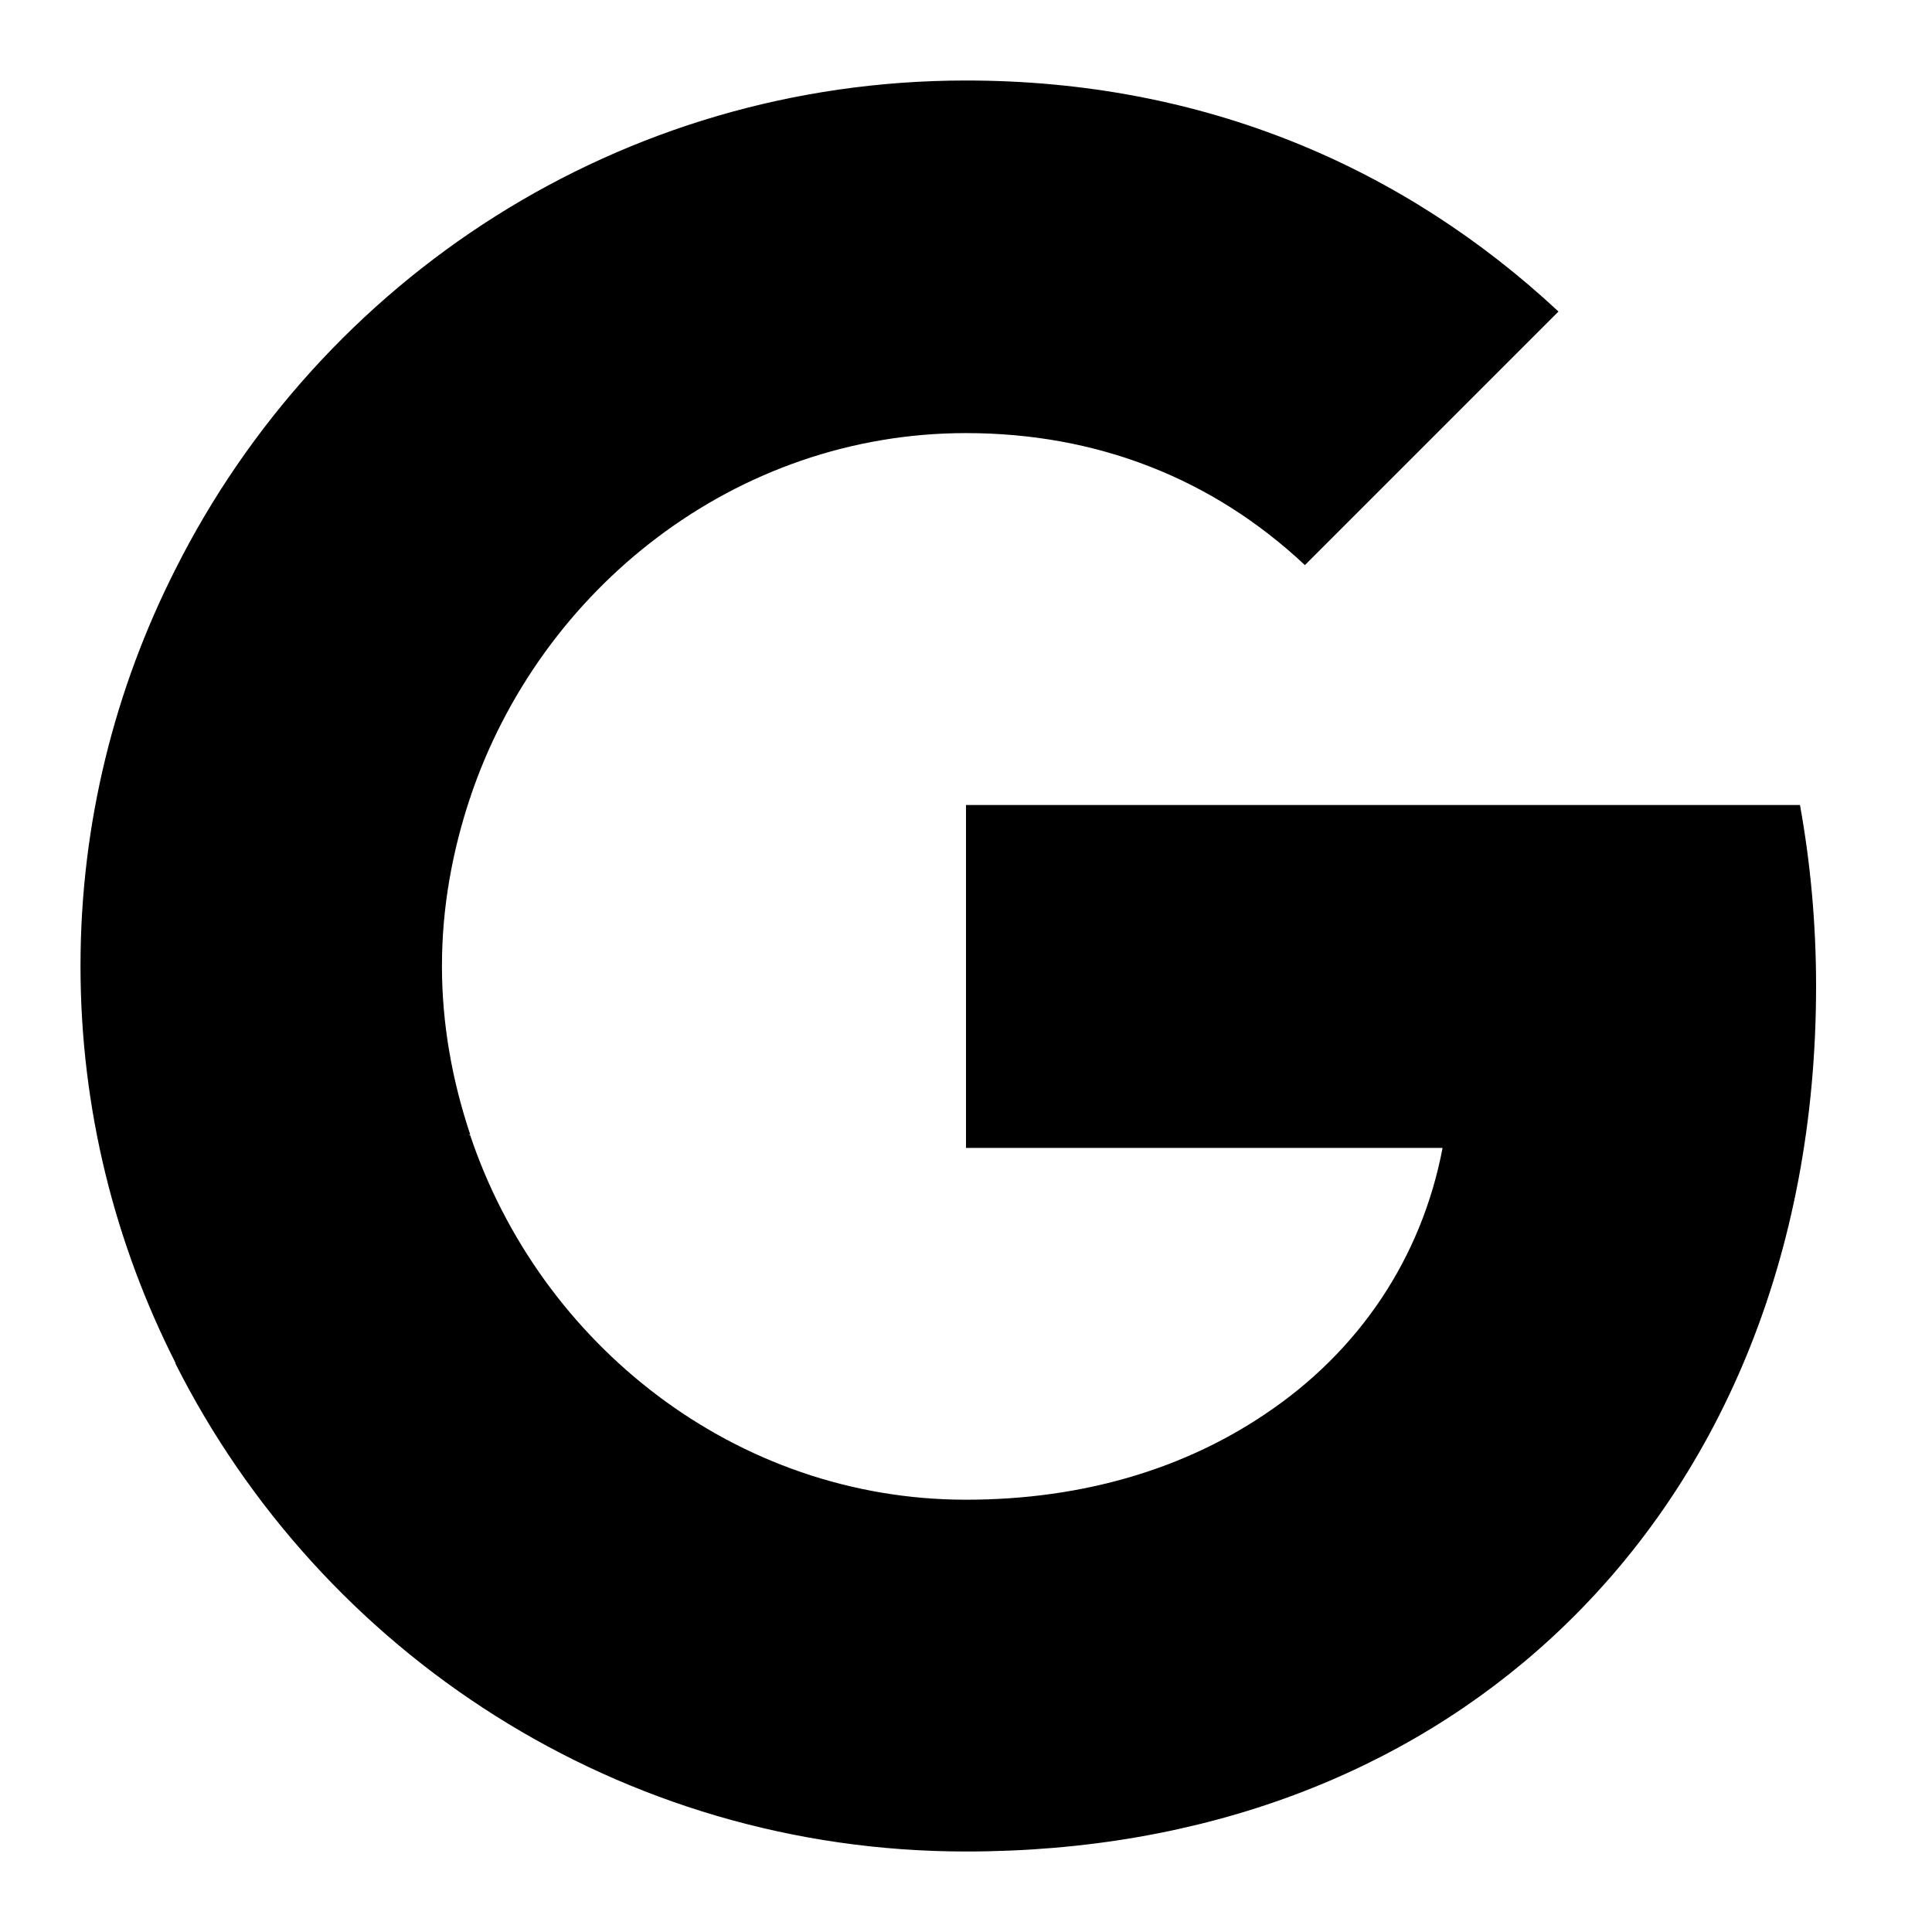
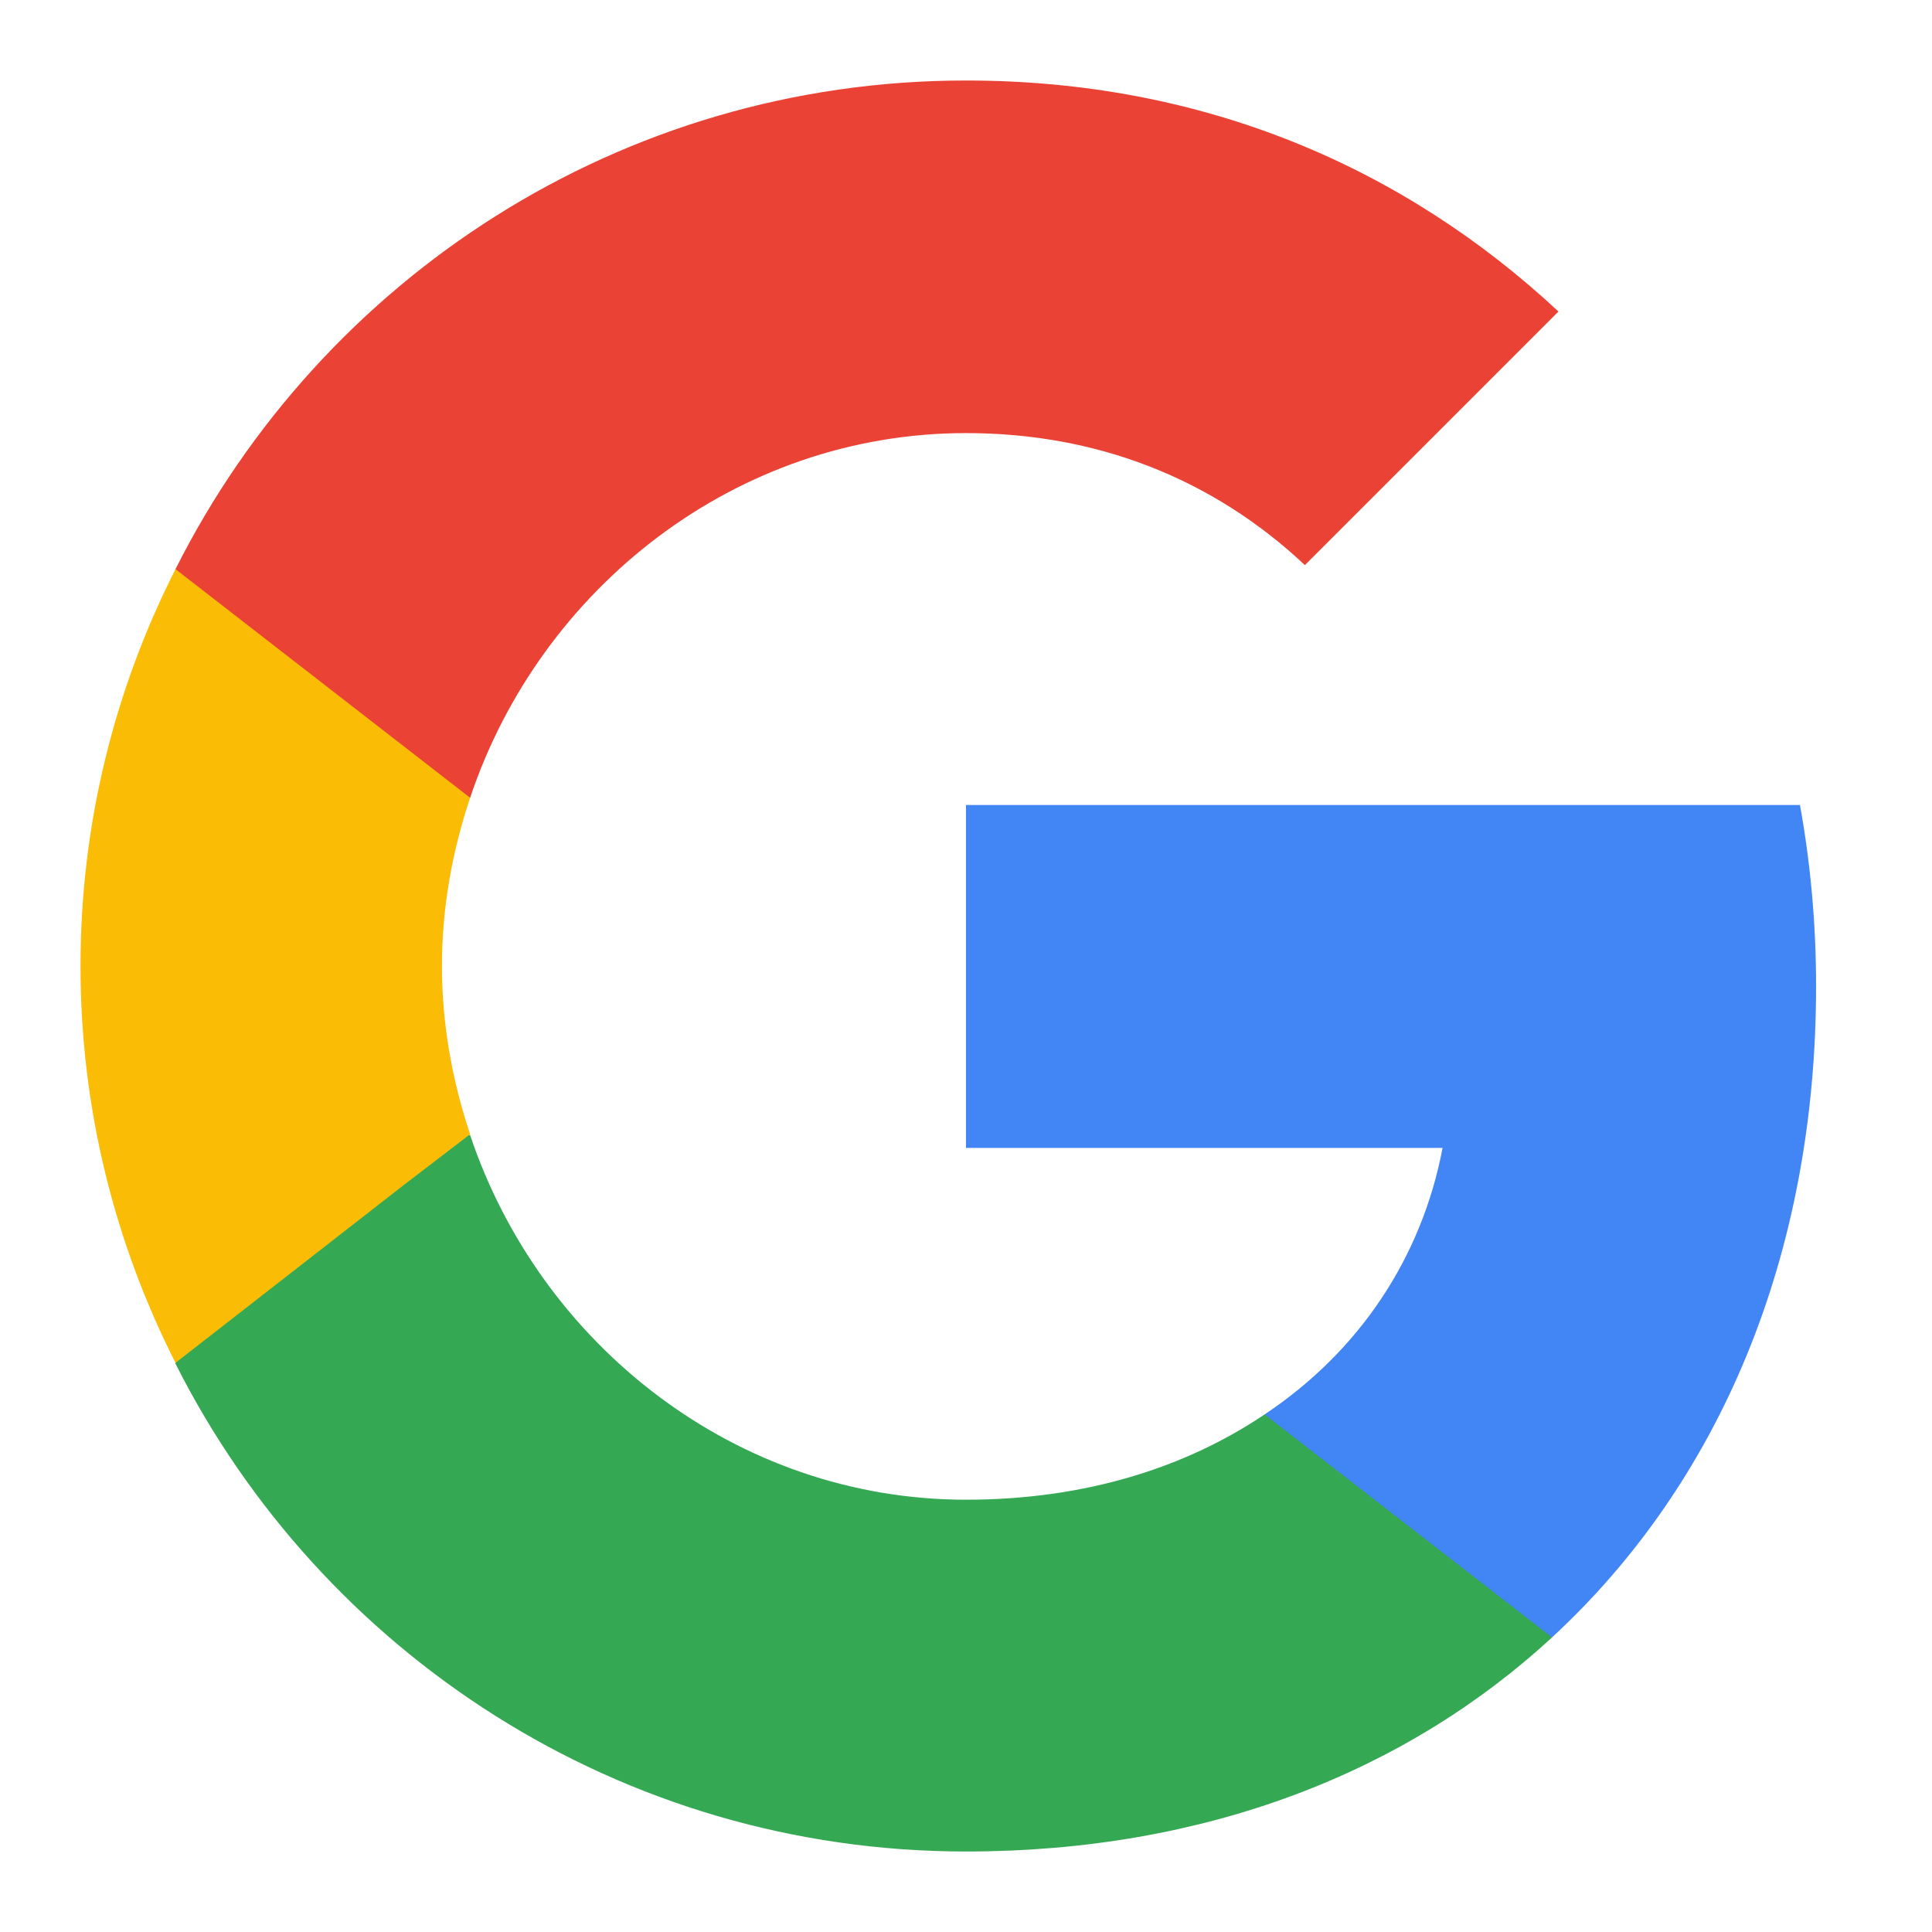
<svg xmlns="http://www.w3.org/2000/svg" width="24" height="24" viewBox="0 0 24 24" fill="none">
-   <path fill="currentColor" d="M22.56 12.25c0-.78-.07-1.53-.2-2.25H12v4.26h5.92c-.26 1.37-1.04 2.53-2.21 3.31v2.77h3.57c2.08-1.92 3.28-4.74 3.28-8.09z" />
-   <path fill="currentColor" d="M12 23c2.97 0 5.46-.98 7.28-2.66l-3.57-2.77c-.98.66-2.23 1.06-3.71 1.06-2.86 0-5.29-1.93-6.16-4.53H2.18v2.84C3.99 20.53 7.7 23 12 23z" />
-   <path fill="currentColor" d="M5.84 14.09c-.22-.66-.35-1.36-.35-2.09s.13-1.43.35-2.09V7.07H2.18C1.43 8.55 1 10.22 1 12s.43 3.45 1.18 4.93l2.85-2.22.81-.62z" />
-   <path fill="currentColor" d="M12 5.38c1.62 0 3.06.56 4.21 1.64l3.15-3.15C17.45 2.09 14.97 1 12 1 7.7 1 3.99 3.47 2.18 7.07l3.66 2.84c.87-2.6 3.3-4.53 6.16-4.53z" />
+   <path fill="#4285F4" d="M22.56 12.25c0-.78-.07-1.53-.2-2.25H12v4.26h5.92c-.26 1.37-1.04 2.53-2.21 3.31v2.77h3.57c2.08-1.92 3.28-4.74 3.28-8.09z" />
+   <path fill="#34A853" d="M12 23c2.97 0 5.46-.98 7.28-2.66l-3.57-2.77c-.98.66-2.23 1.06-3.71 1.06-2.86 0-5.29-1.93-6.16-4.53H2.18v2.84C3.99 20.53 7.7 23 12 23z" />
+   <path fill="#FBBC05" d="M5.84 14.09c-.22-.66-.35-1.36-.35-2.09s.13-1.43.35-2.09V7.07H2.18C1.43 8.55 1 10.22 1 12s.43 3.45 1.18 4.93l2.85-2.22.81-.62z" />
+   <path fill="#EA4335" d="M12 5.38c1.62 0 3.06.56 4.21 1.64l3.15-3.15C17.45 2.09 14.97 1 12 1 7.7 1 3.99 3.47 2.18 7.07l3.66 2.84c.87-2.6 3.3-4.53 6.16-4.53z" />
</svg>
